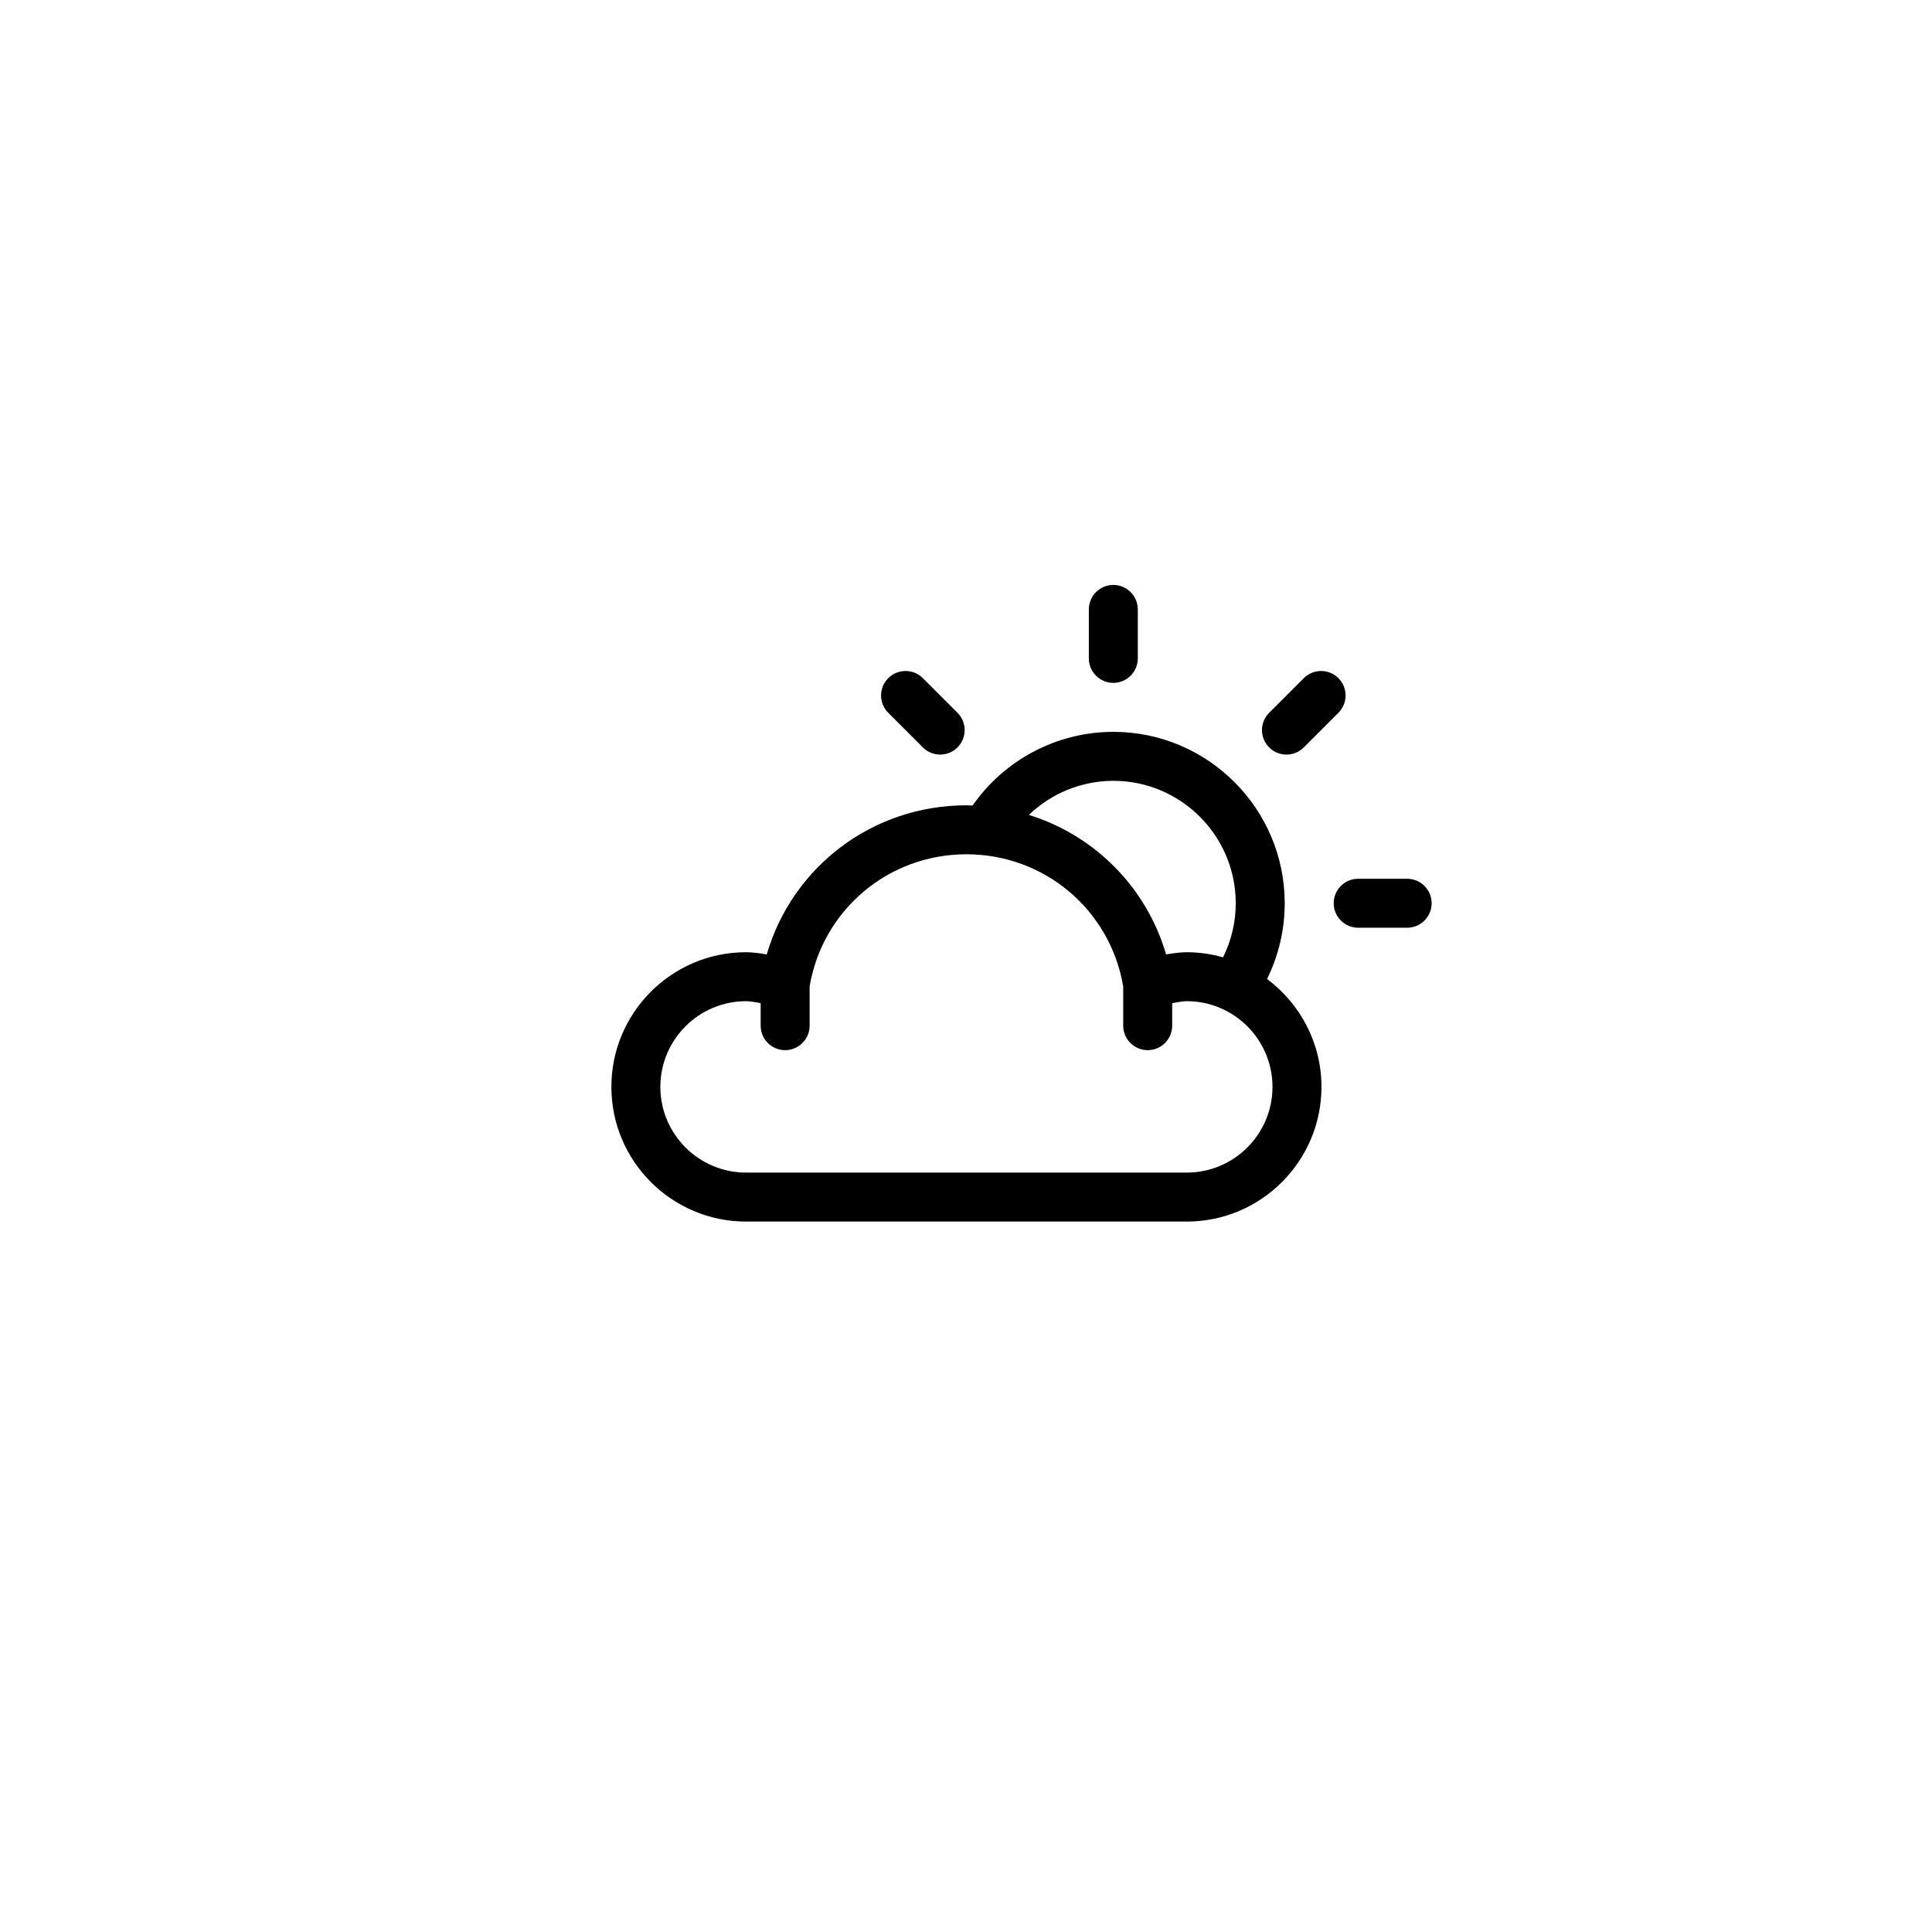
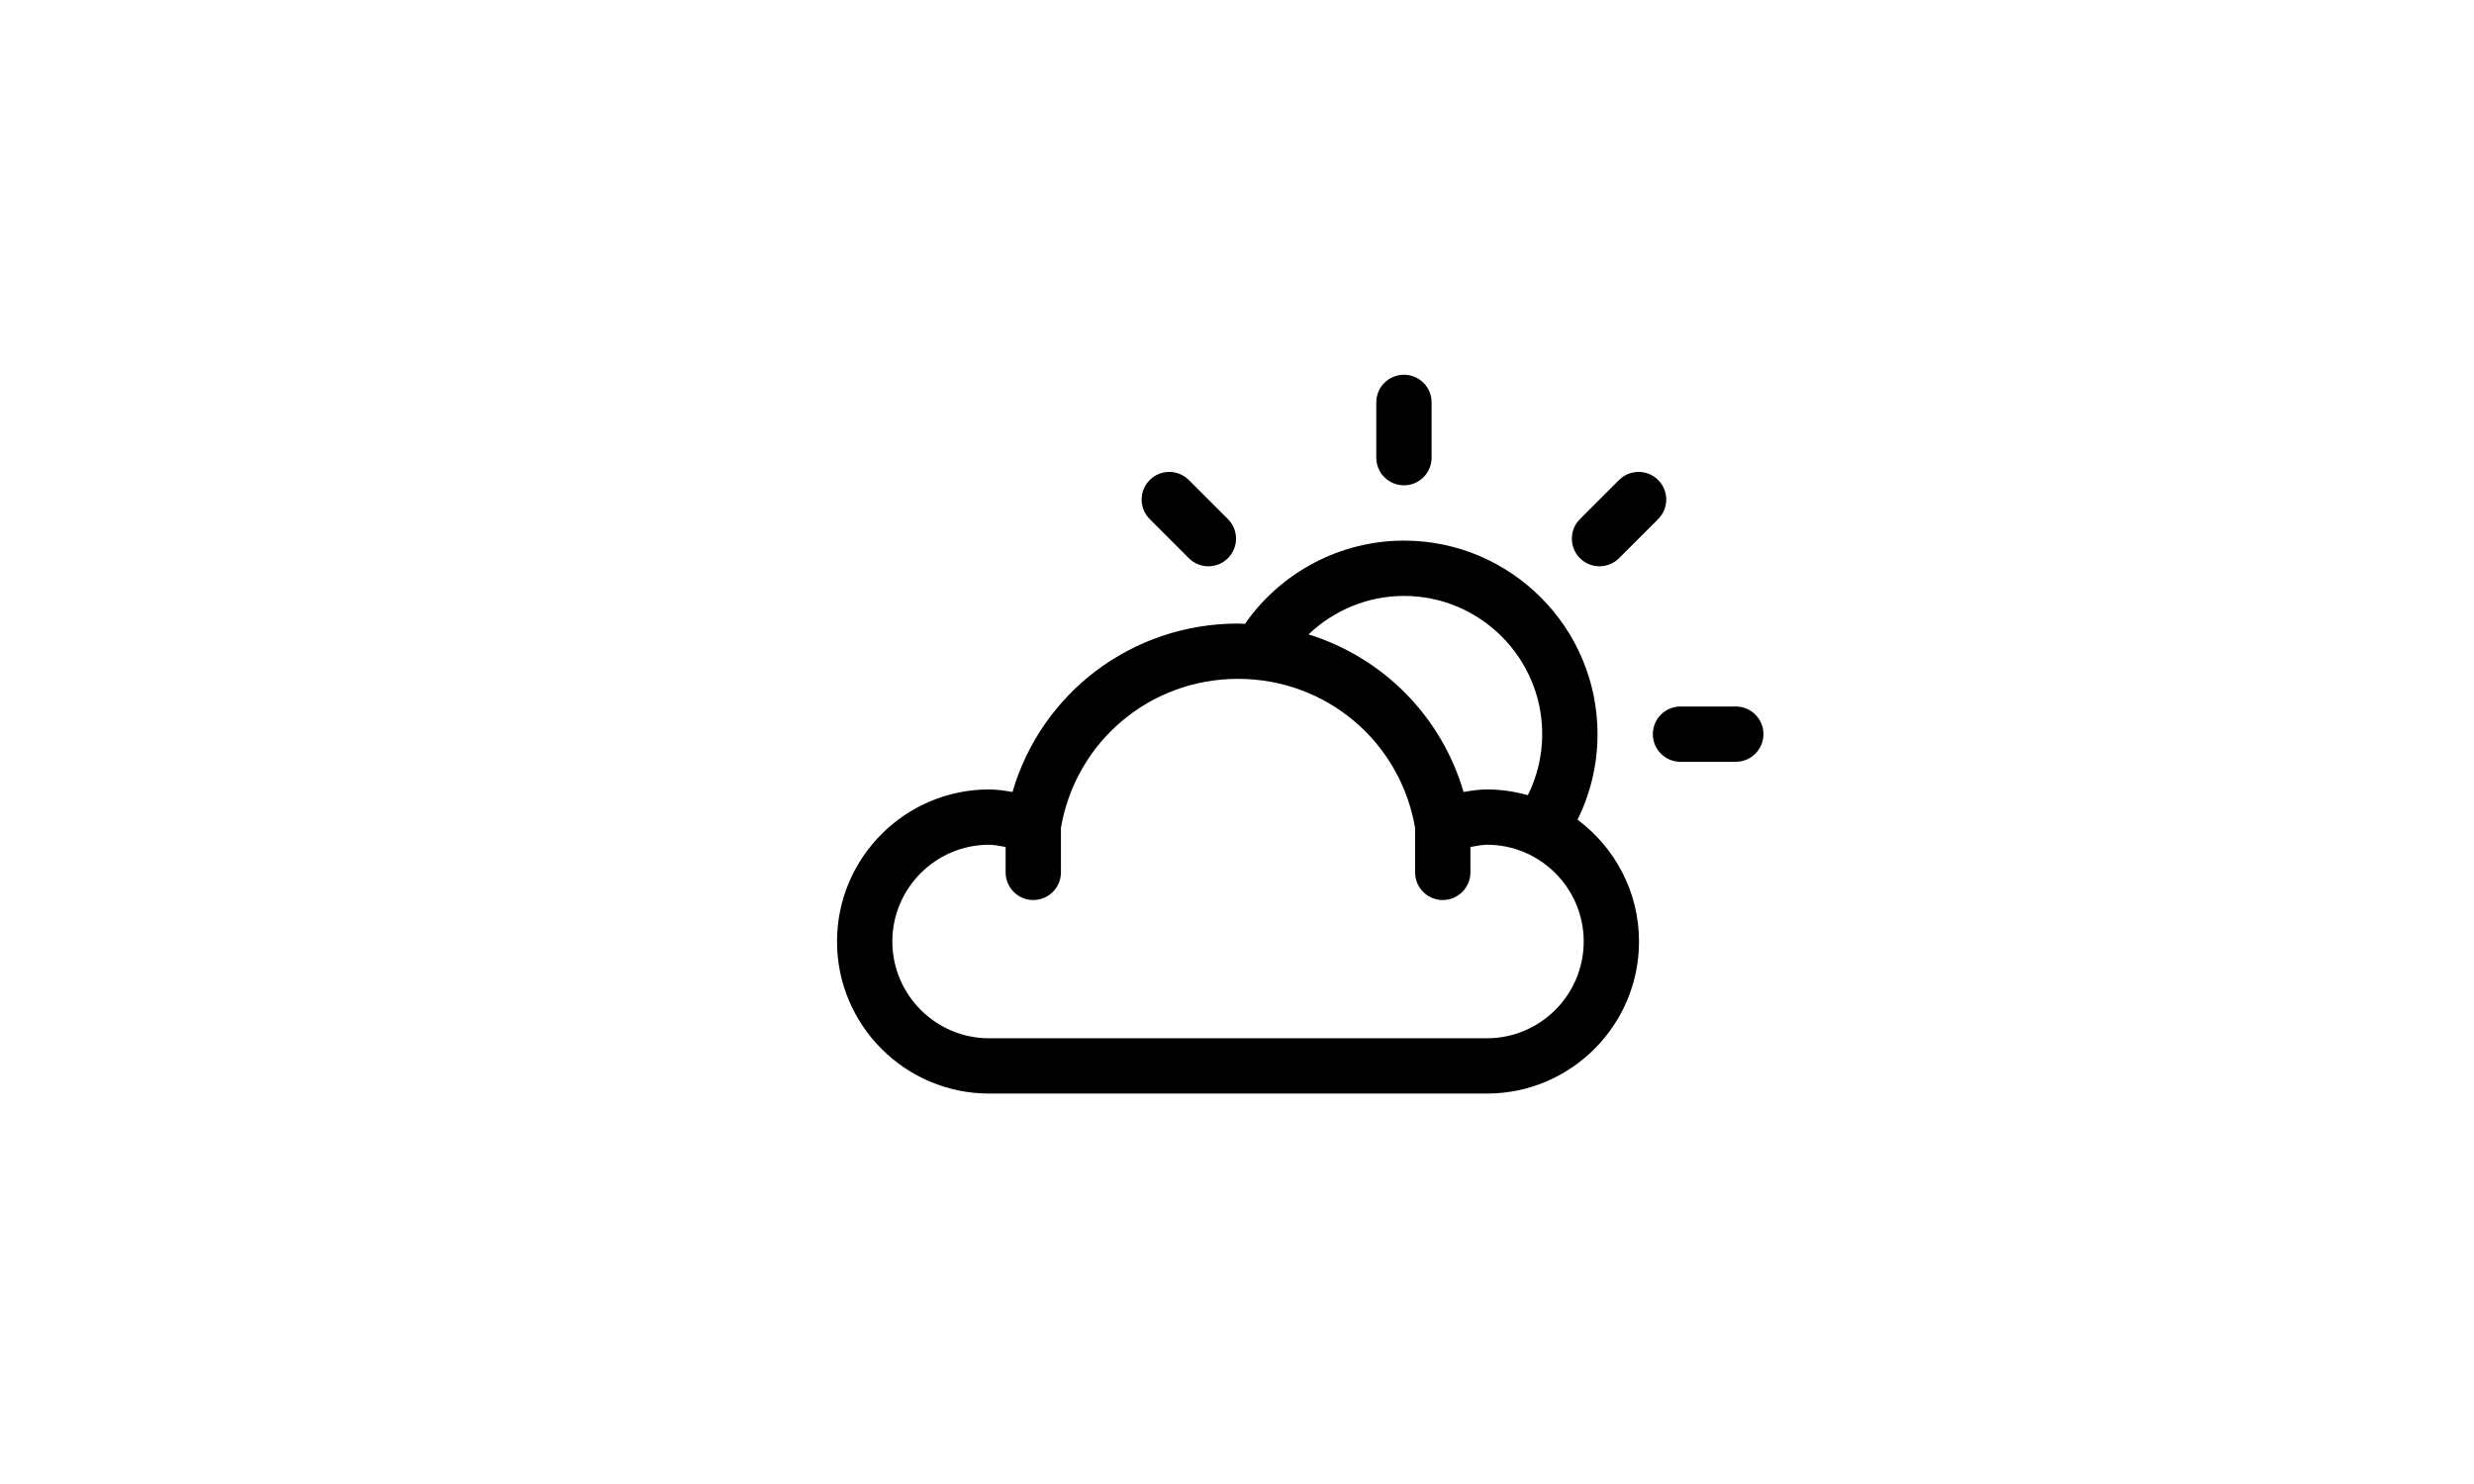
- <svg xmlns="http://www.w3.org/2000/svg" width="1080" zoomAndPan="magnify" viewBox="0 0 810 810" height="1080" preserveAspectRatio="xMidYMid meet" version="1.0">
-   <path fill="#000000" d="M 531.211 410.445 C 536.062 400.613 538.625 389.809 538.625 378.691 C 538.625 339.066 506.391 306.832 466.766 306.832 C 443.148 306.832 421.109 318.539 407.758 337.734 C 406.895 337.711 406.043 337.629 405.176 337.629 C 365.836 337.629 332.191 363.352 321.453 400.164 C 318.492 399.629 315.387 399.223 312.785 399.223 C 281.648 399.223 256.324 424.551 256.324 455.684 C 256.324 486.812 281.648 512.145 312.785 512.145 L 497.566 512.145 C 528.695 512.145 554.027 486.812 554.027 455.684 C 554.027 437.164 545.023 420.75 531.211 410.445 Z M 466.766 327.363 C 495.066 327.363 518.094 350.387 518.094 378.691 C 518.094 386.637 516.246 394.344 512.773 401.363 C 507.926 400 502.836 399.223 497.566 399.223 C 494.957 399.223 491.859 399.629 488.891 400.164 C 480.637 371.879 458.844 350.199 431.352 341.648 C 440.785 332.648 453.402 327.363 466.766 327.363 Z M 497.566 491.613 L 312.785 491.613 C 292.977 491.613 276.855 475.488 276.855 455.684 C 276.855 435.875 292.977 419.754 312.785 419.754 C 314.207 419.754 316.496 420.102 318.91 420.586 L 318.91 430.02 C 318.91 435.684 323.508 440.285 329.176 440.285 C 334.84 440.285 339.441 435.684 339.441 430.02 L 339.441 413.496 C 344.945 381.402 372.473 358.16 405.176 358.16 C 437.883 358.16 465.414 381.41 470.91 413.523 L 470.91 430.02 C 470.91 435.684 475.512 440.285 481.176 440.285 C 486.844 440.285 491.441 435.684 491.441 430.02 L 491.441 420.59 C 493.859 420.105 496.16 419.754 497.566 419.754 C 517.375 419.754 533.496 435.875 533.496 455.684 C 533.496 475.488 517.375 491.613 497.566 491.613 Z M 497.566 491.613 " fill-opacity="1" fill-rule="nonzero" />
-   <path fill="#000000" d="M 466.766 286.301 C 472.43 286.301 477.031 281.699 477.031 276.035 L 477.031 255.504 C 477.031 249.836 472.43 245.238 466.766 245.238 C 461.094 245.238 456.5 249.836 456.5 255.504 L 456.5 276.035 C 456.5 281.699 461.094 286.301 466.766 286.301 Z M 466.766 286.301 " fill-opacity="1" fill-rule="nonzero" />
-   <path fill="#000000" d="M 589.953 368.426 L 569.422 368.426 C 563.75 368.426 559.156 373.023 559.156 378.691 C 559.156 384.355 563.75 388.957 569.422 388.957 L 589.953 388.957 C 595.617 388.957 600.219 384.355 600.219 378.691 C 600.219 373.023 595.617 368.426 589.953 368.426 Z M 589.953 368.426 " fill-opacity="1" fill-rule="nonzero" />
-   <path fill="#000000" d="M 539.359 316.363 C 541.984 316.363 544.609 315.363 546.617 313.355 L 561.133 298.84 C 565.141 294.832 565.141 288.332 561.133 284.324 C 557.121 280.316 550.625 280.316 546.617 284.324 L 532.102 298.84 C 528.09 302.848 528.09 309.348 532.102 313.355 C 534.102 315.363 536.73 316.363 539.359 316.363 Z M 539.359 316.363 " fill-opacity="1" fill-rule="nonzero" />
-   <path fill="#000000" d="M 386.914 313.355 C 388.922 315.363 391.543 316.363 394.172 316.363 C 396.797 316.363 399.422 315.363 401.43 313.355 C 405.438 309.348 405.438 302.848 401.43 298.84 L 386.914 284.324 C 382.906 280.316 376.406 280.316 372.398 284.324 C 368.391 288.332 368.391 294.832 372.398 298.84 Z M 386.914 313.355 " fill-opacity="1" fill-rule="nonzero" />
+ <svg xmlns="http://www.w3.org/2000/svg" width="1000" zoomAndPan="magnify" viewBox="0 0 750 450" height="600" preserveAspectRatio="xMidYMid meet" version="1.0">
+   <path fill="#000000" d="M 478.238 248.551 C 482.199 240.523 484.293 231.699 484.293 222.621 C 484.293 190.258 457.969 163.934 425.609 163.934 C 406.32 163.934 388.324 173.496 377.418 189.172 C 376.715 189.152 376.02 189.086 375.309 189.086 C 343.184 189.086 315.707 210.09 306.938 240.156 C 304.52 239.719 301.98 239.387 299.859 239.387 C 274.43 239.387 253.746 260.07 253.746 285.496 C 253.746 310.918 274.43 331.605 299.859 331.605 L 450.762 331.605 C 476.184 331.605 496.871 310.918 496.871 285.496 C 496.871 270.371 489.52 256.969 478.238 248.551 Z M 425.609 180.703 C 448.719 180.703 467.527 199.504 467.527 222.621 C 467.527 229.109 466.016 235.402 463.18 241.133 C 459.223 240.02 455.066 239.387 450.762 239.387 C 448.633 239.387 446.102 239.719 443.676 240.156 C 436.938 217.055 419.141 199.352 396.688 192.367 C 404.391 185.016 414.695 180.703 425.609 180.703 Z M 450.762 314.84 L 299.859 314.84 C 283.68 314.84 270.516 301.672 270.516 285.496 C 270.516 269.32 283.68 256.152 299.859 256.152 C 301.02 256.152 302.887 256.438 304.859 256.832 L 304.859 264.539 C 304.859 269.164 308.613 272.922 313.242 272.922 C 317.867 272.922 321.625 269.164 321.625 264.539 L 321.625 251.043 C 326.121 224.832 348.602 205.852 375.309 205.852 C 402.02 205.852 424.504 224.84 428.992 251.066 L 428.992 264.539 C 428.992 269.164 432.75 272.922 437.375 272.922 C 442.004 272.922 445.762 269.164 445.762 264.539 L 445.762 256.836 C 447.734 256.441 449.613 256.152 450.762 256.152 C 466.938 256.152 480.105 269.32 480.105 285.496 C 480.105 301.672 466.938 314.84 450.762 314.84 Z M 450.762 314.84 " fill-opacity="1" fill-rule="nonzero" />
+   <path fill="#000000" d="M 425.609 147.168 C 430.234 147.168 433.992 143.41 433.992 138.785 L 433.992 122.016 C 433.992 117.387 430.234 113.633 425.609 113.633 C 420.977 113.633 417.227 117.387 417.227 122.016 L 417.227 138.785 C 417.227 143.41 420.977 147.168 425.609 147.168 Z M 425.609 147.168 " fill-opacity="1" fill-rule="nonzero" />
+   <path fill="#000000" d="M 526.211 214.234 L 509.445 214.234 C 504.812 214.234 501.062 217.992 501.062 222.621 C 501.062 227.246 504.812 231.004 509.445 231.004 L 526.211 231.004 C 530.836 231.004 534.594 227.246 534.594 222.621 C 534.594 217.992 530.836 214.234 526.211 214.234 Z M 526.211 214.234 " fill-opacity="1" fill-rule="nonzero" />
+   <path fill="#000000" d="M 484.895 171.719 C 487.035 171.719 489.18 170.902 490.82 169.262 L 502.676 157.406 C 505.949 154.133 505.949 148.824 502.676 145.555 C 499.398 142.281 494.094 142.281 490.82 145.555 L 478.965 157.406 C 475.691 160.68 475.691 165.988 478.965 169.262 C 480.598 170.902 482.746 171.719 484.895 171.719 Z M 484.895 171.719 " fill-opacity="1" fill-rule="nonzero" />
+   <path fill="#000000" d="M 360.395 169.262 C 362.035 170.902 364.176 171.719 366.324 171.719 C 368.469 171.719 370.609 170.902 372.25 169.262 C 375.523 165.988 375.523 160.68 372.25 157.406 L 360.395 145.555 C 357.125 142.281 351.816 142.281 348.543 145.555 C 345.27 148.824 345.27 154.133 348.543 157.406 Z M 360.395 169.262 " fill-opacity="1" fill-rule="nonzero" />
</svg>
